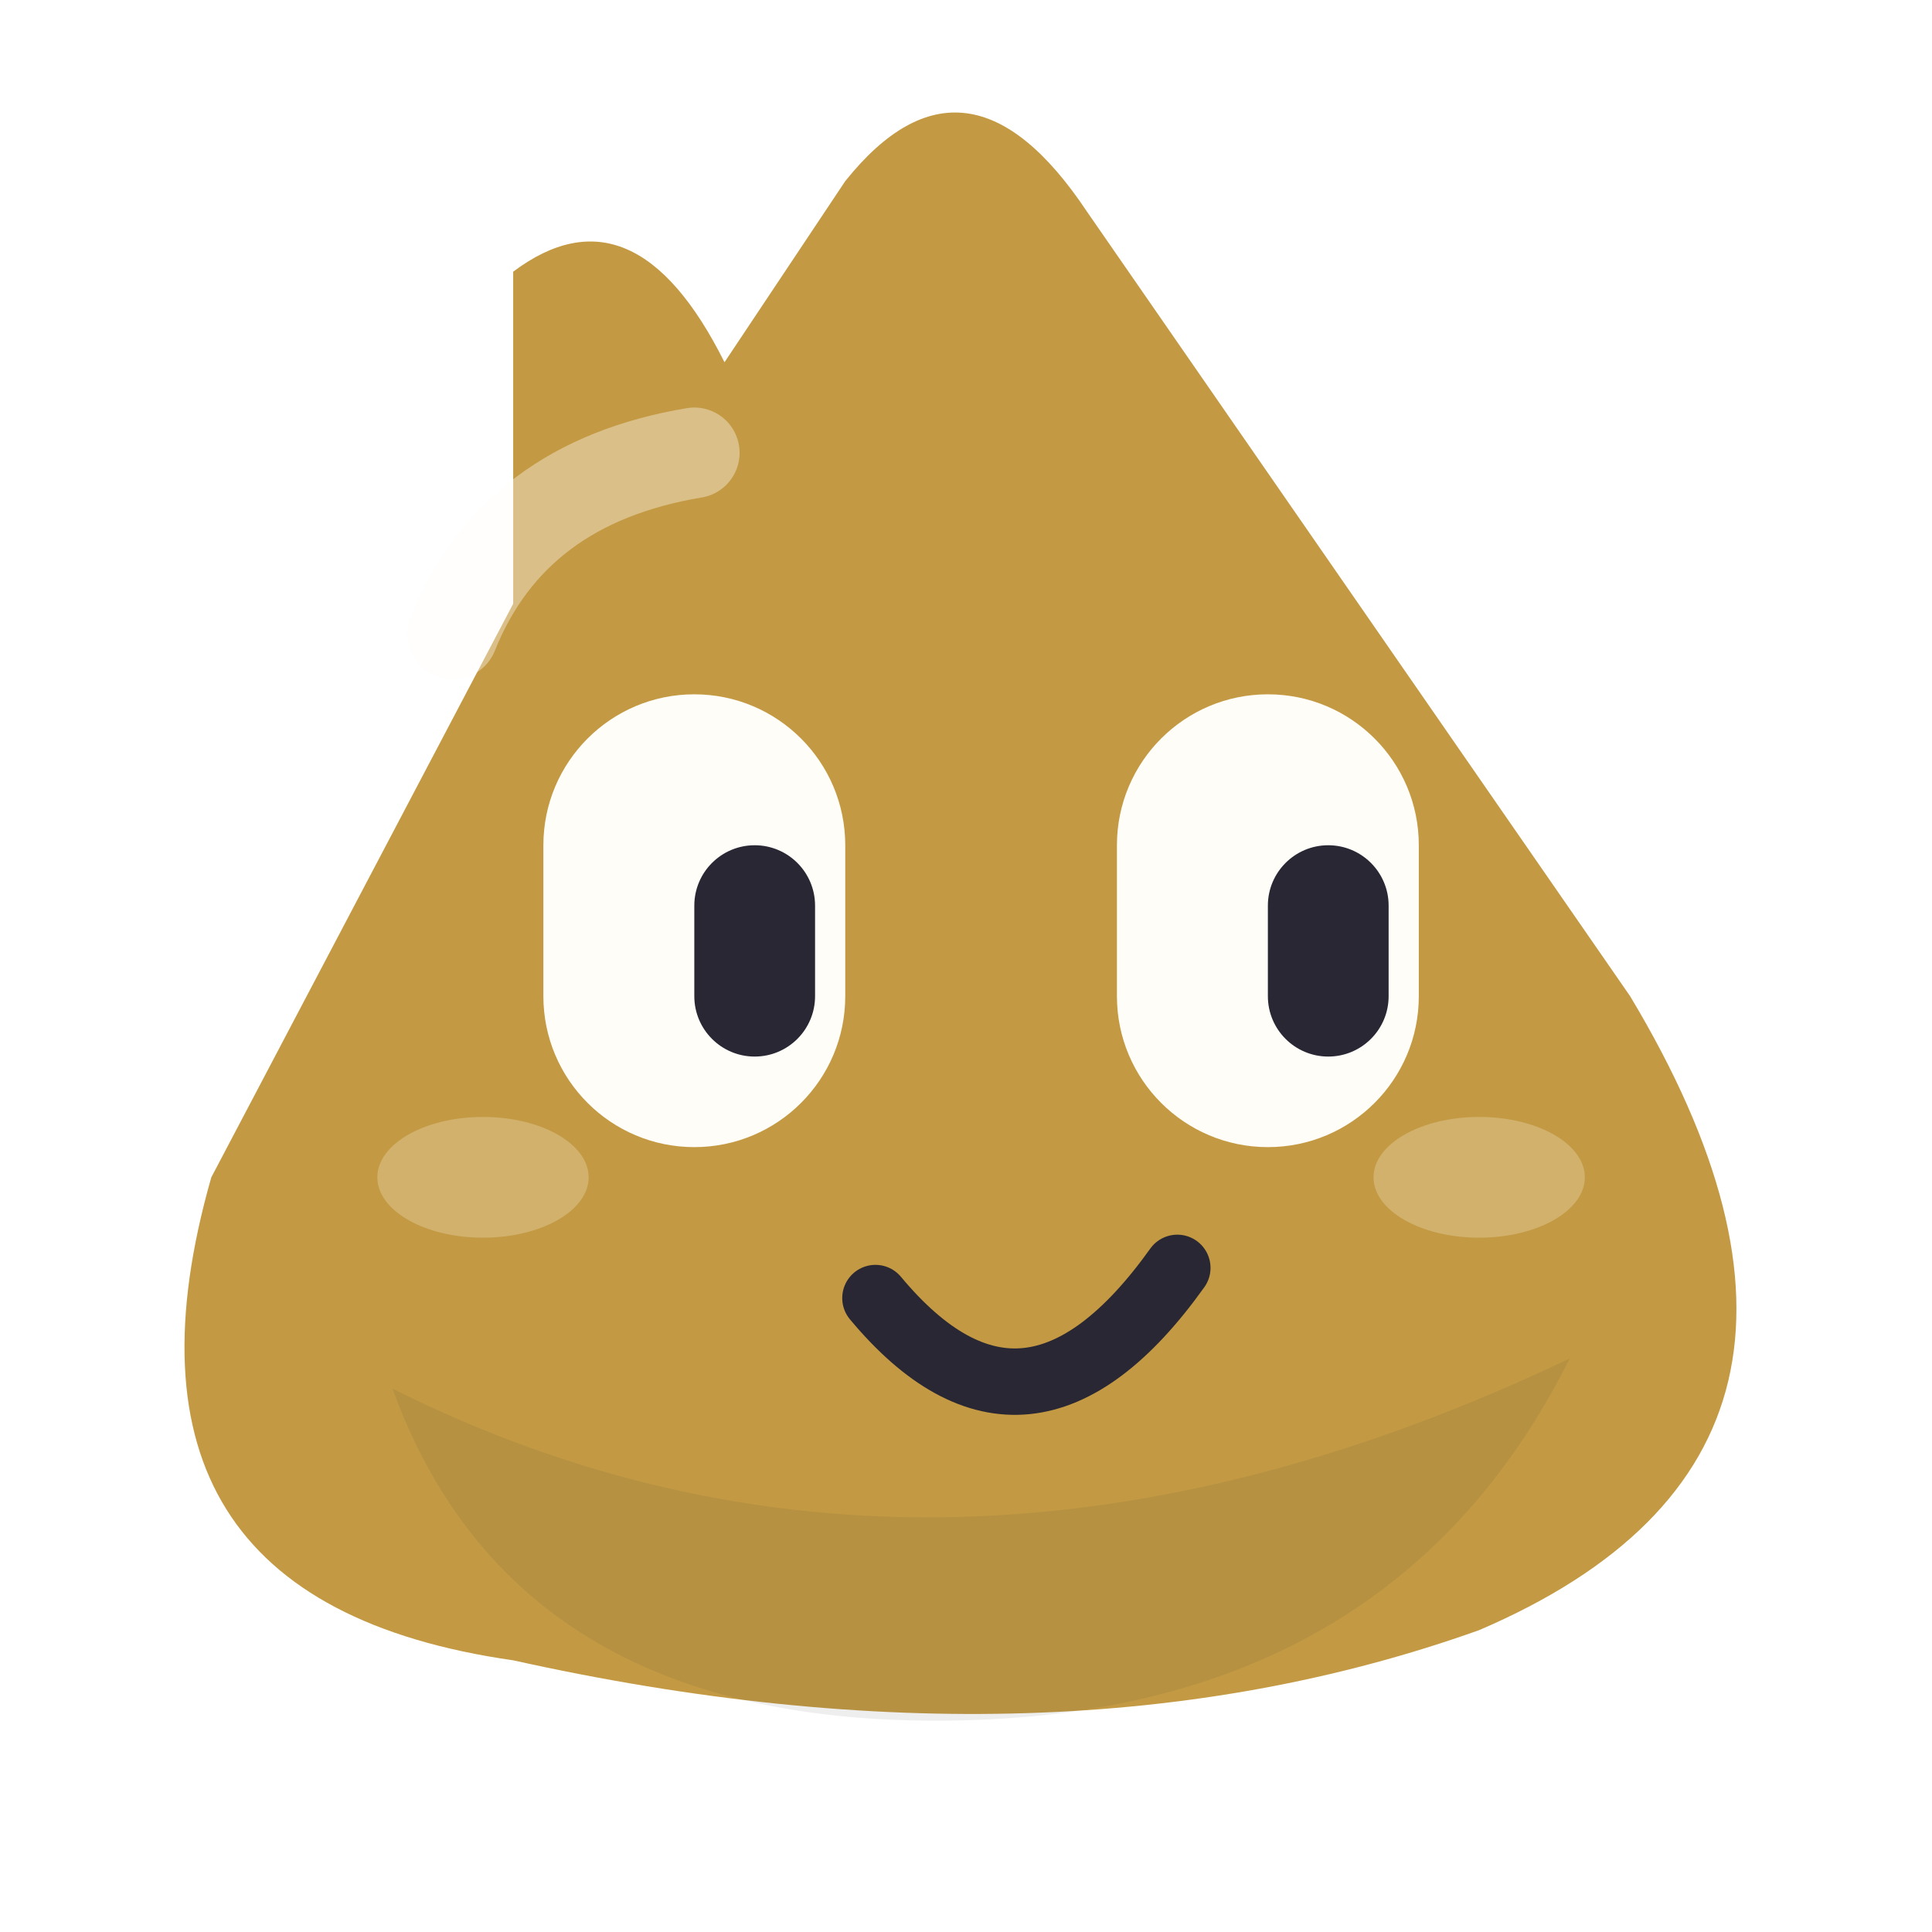
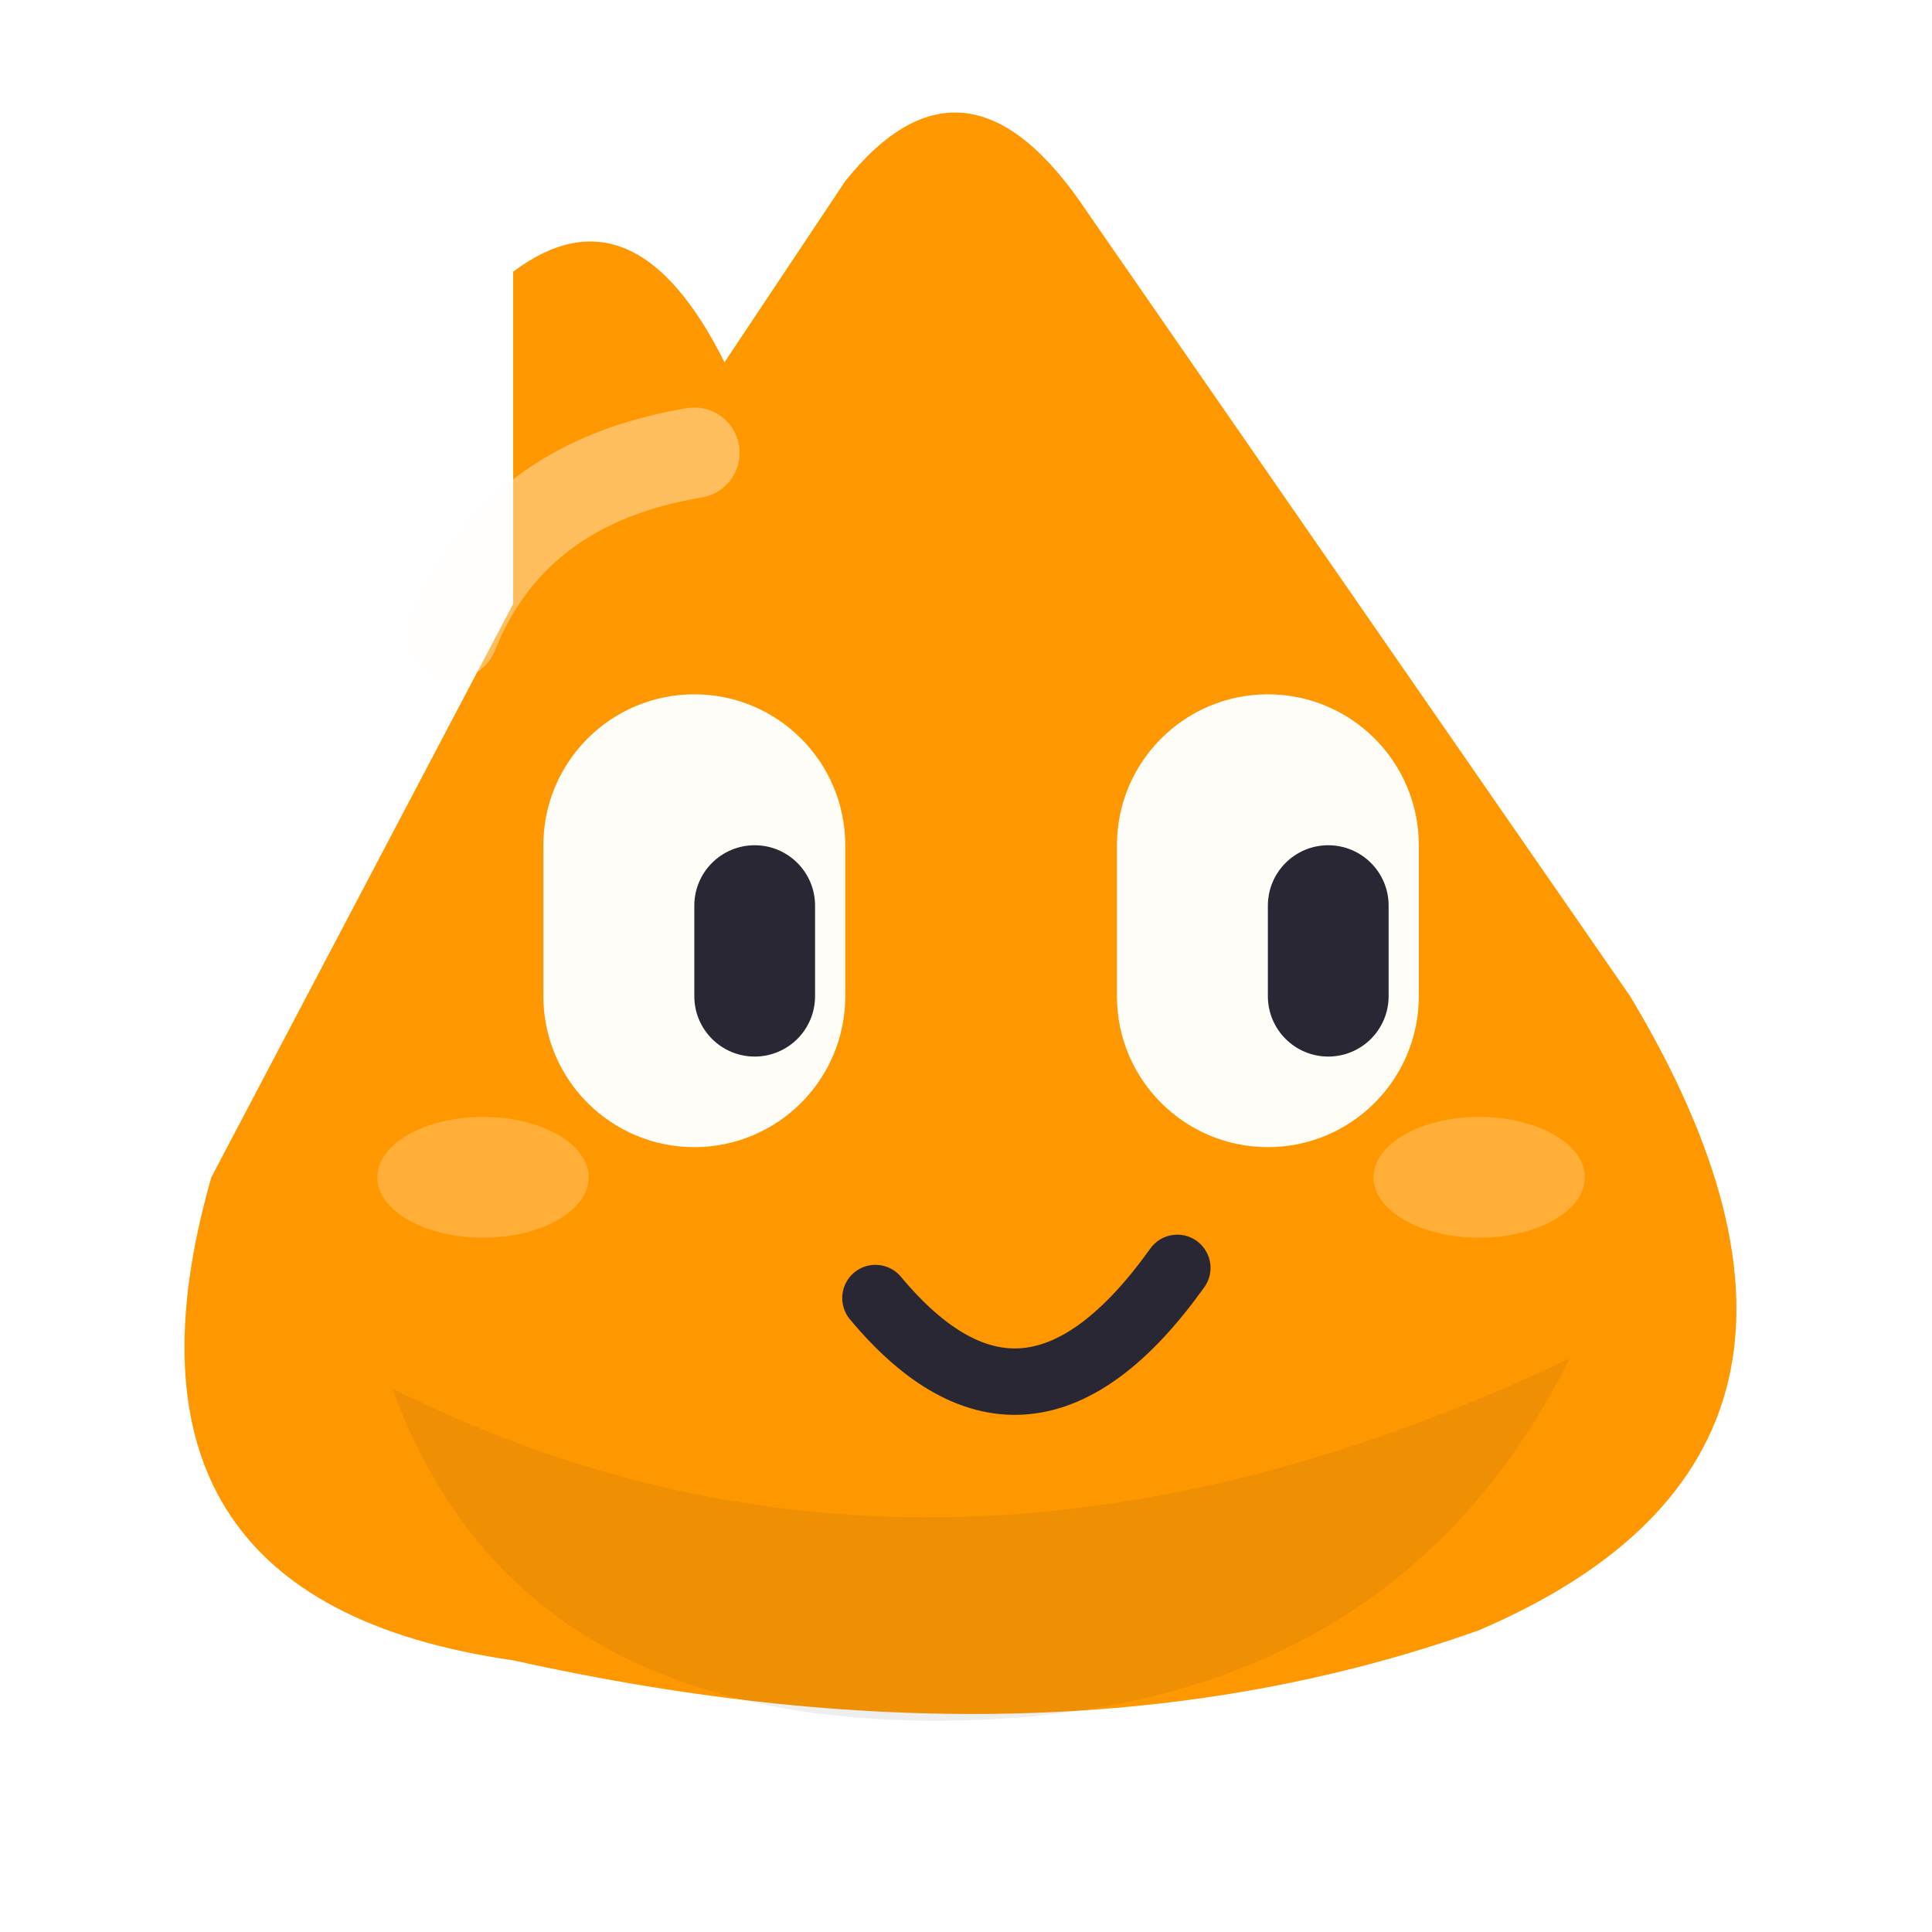
<svg xmlns="http://www.w3.org/2000/svg" viewBox="0 0 64 64" width="512" height="512" data-avatar-theme="companions" data-avatar-shape="spark" aria-hidden="true" focusable="false">
-   <path d="M28 6Q32 1 36 7L54 33Q63 48 49 54Q35 59 17 55Q3 53 7 39L17 20L17 9Q21 6 24 12Z" fill="#C39A43" />
+   <path d="M28 6Q32 1 36 7L54 33Q63 48 49 54Q35 59 17 55Q3 53 7 39L17 20L17 9Q21 6 24 12Z" fill="#FF9800" />
  <path d="M13 46Q31 55 52 45Q46 57 31 57Q17 57 13 46Z" fill="#292733" opacity=".08" />
  <path d="M15 21Q17 16 23 15" fill="none" stroke="#fffdf7" stroke-opacity=".38" stroke-width="3" stroke-linecap="round" />
  <g class="avatar-eyes" transform="rotate(0 32 31)">
    <rect x="18" y="23" width="10" height="15" rx="5" fill="#fffdf7" />
    <rect x="37" y="23" width="10" height="15" rx="5" fill="#fffdf7" />
    <g fill="#292733">
      <rect x="23" y="28" width="4" height="7" rx="2" />
      <rect x="42" y="28" width="4" height="7" rx="2" />
    </g>
  </g>
  <path d="M29 43Q34 49 39 42" fill="none" stroke="#292733" stroke-width="2.2" stroke-linecap="round" />
  <ellipse cx="16" cy="39" rx="3.5" ry="2" fill="#fffdf7" opacity=".23" />
  <ellipse cx="49" cy="39" rx="3.5" ry="2" fill="#fffdf7" opacity=".23" />
</svg>
